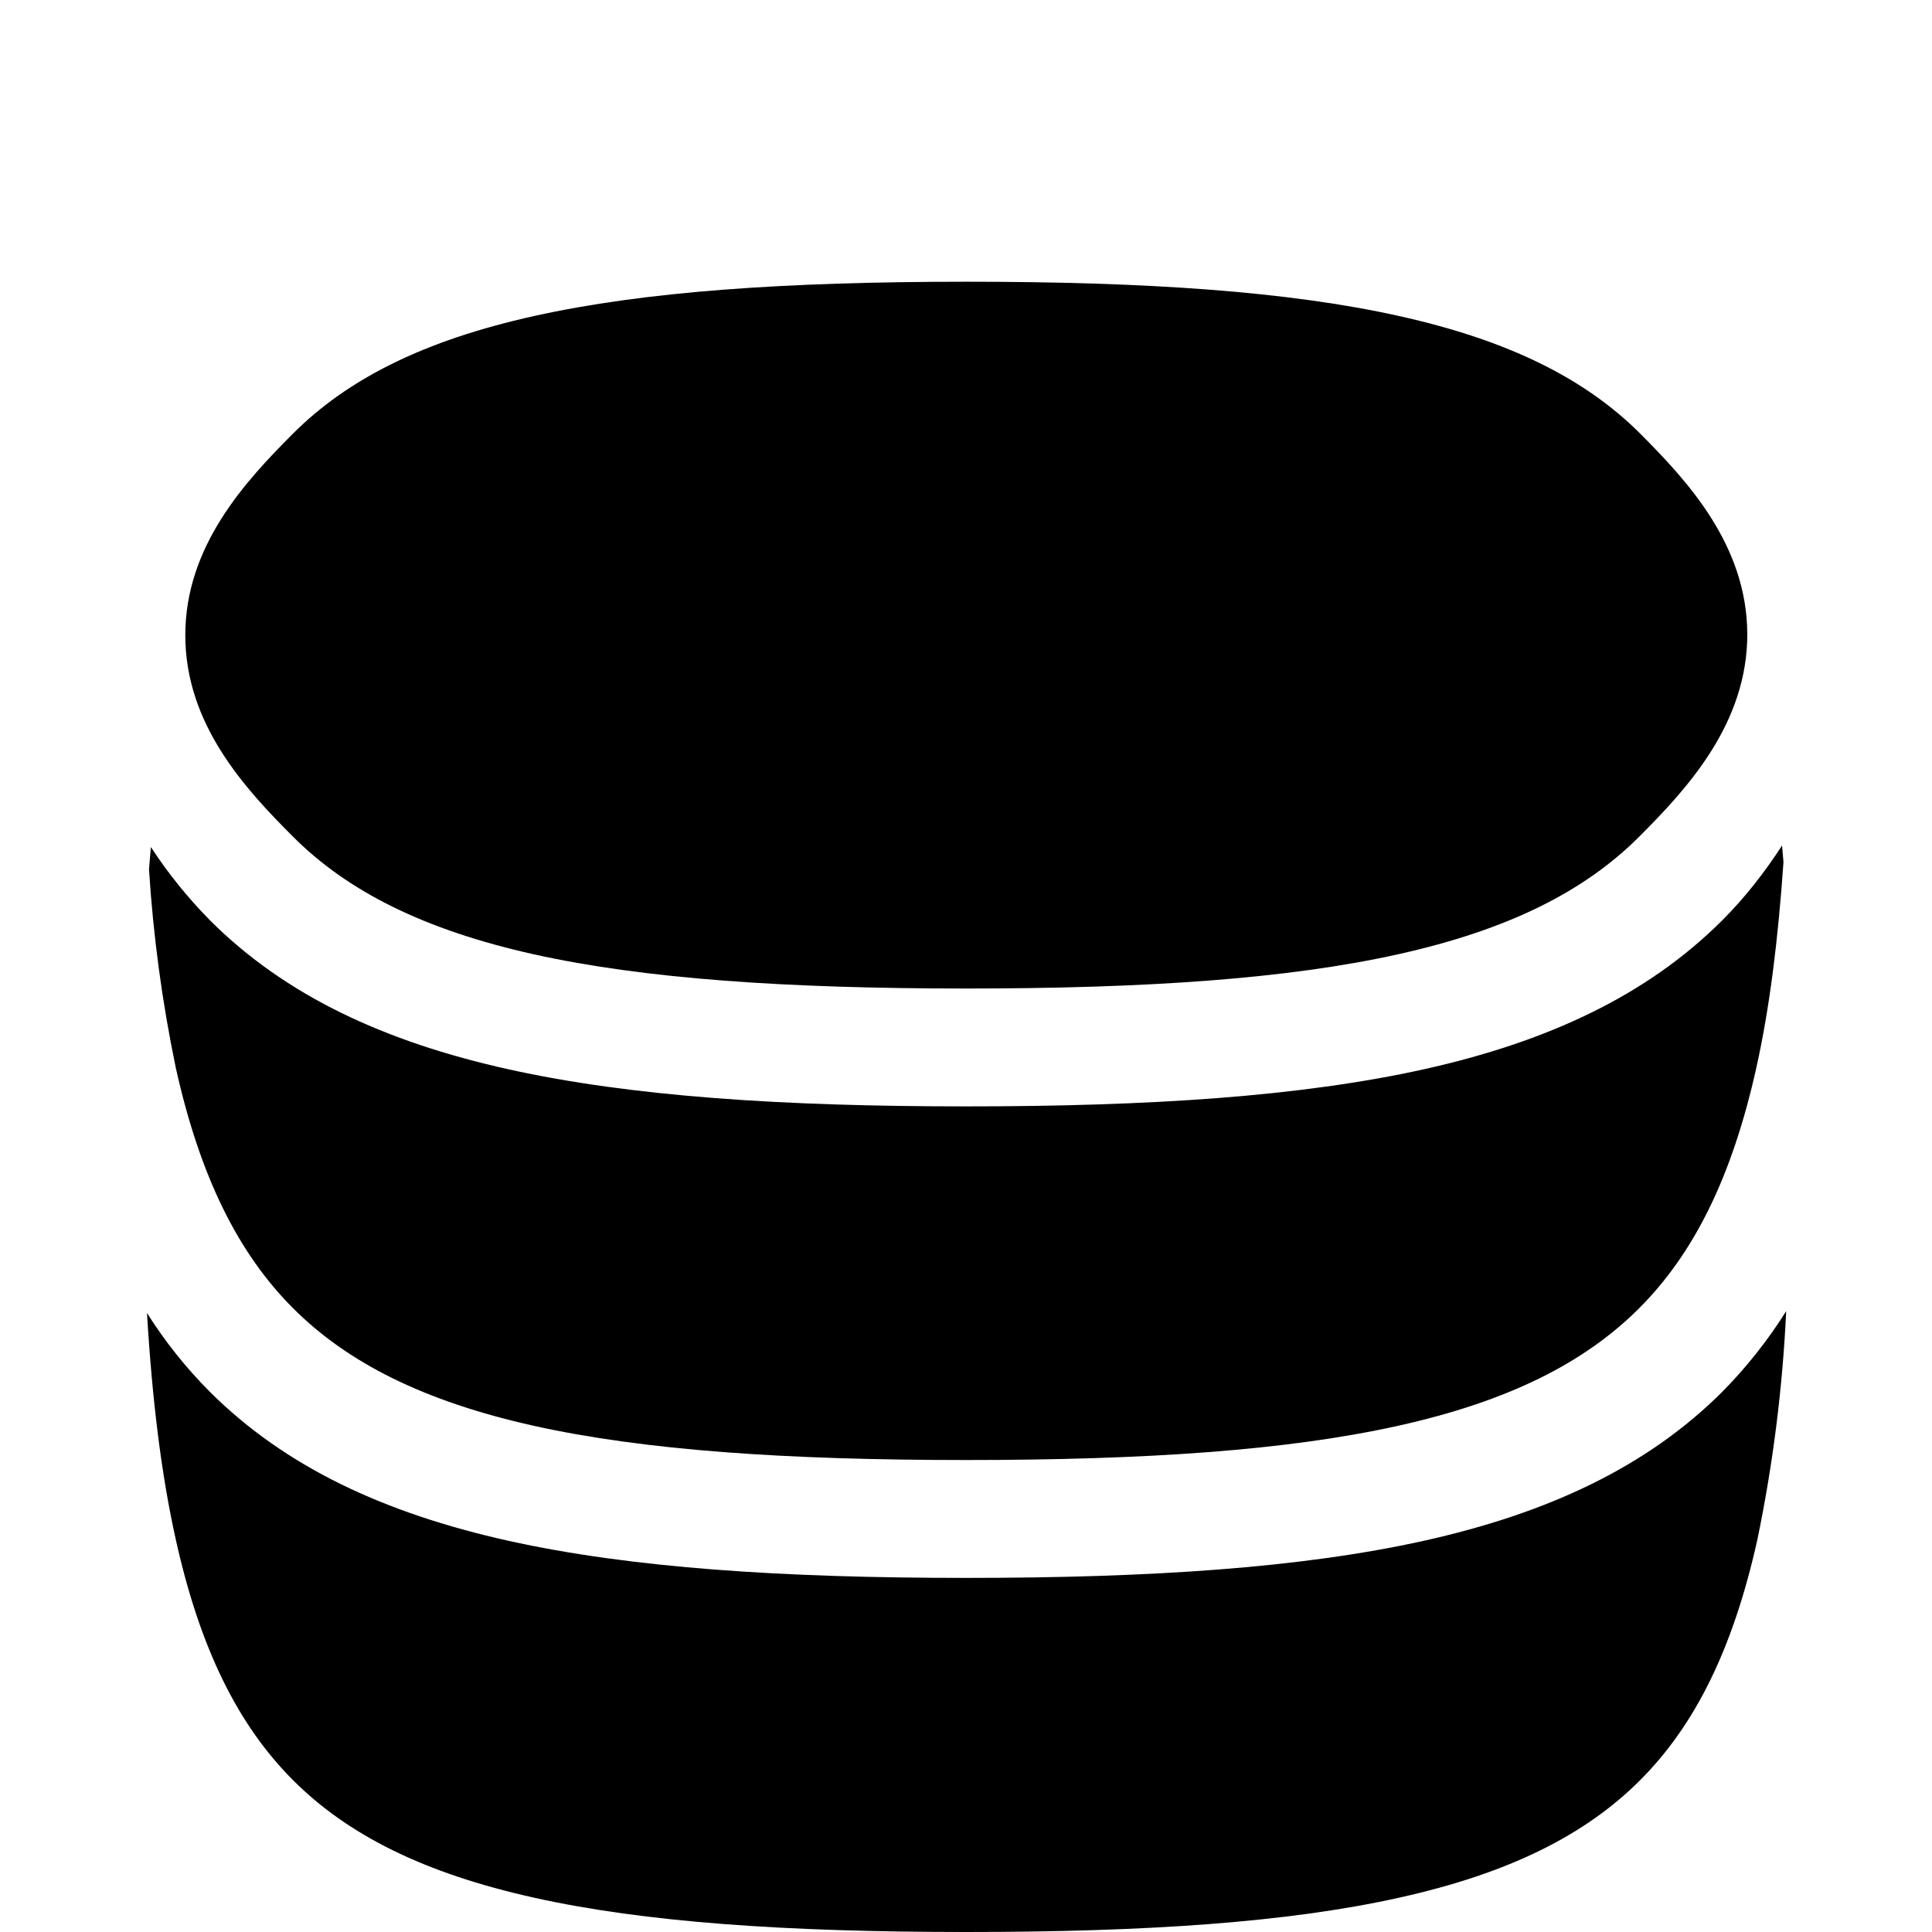
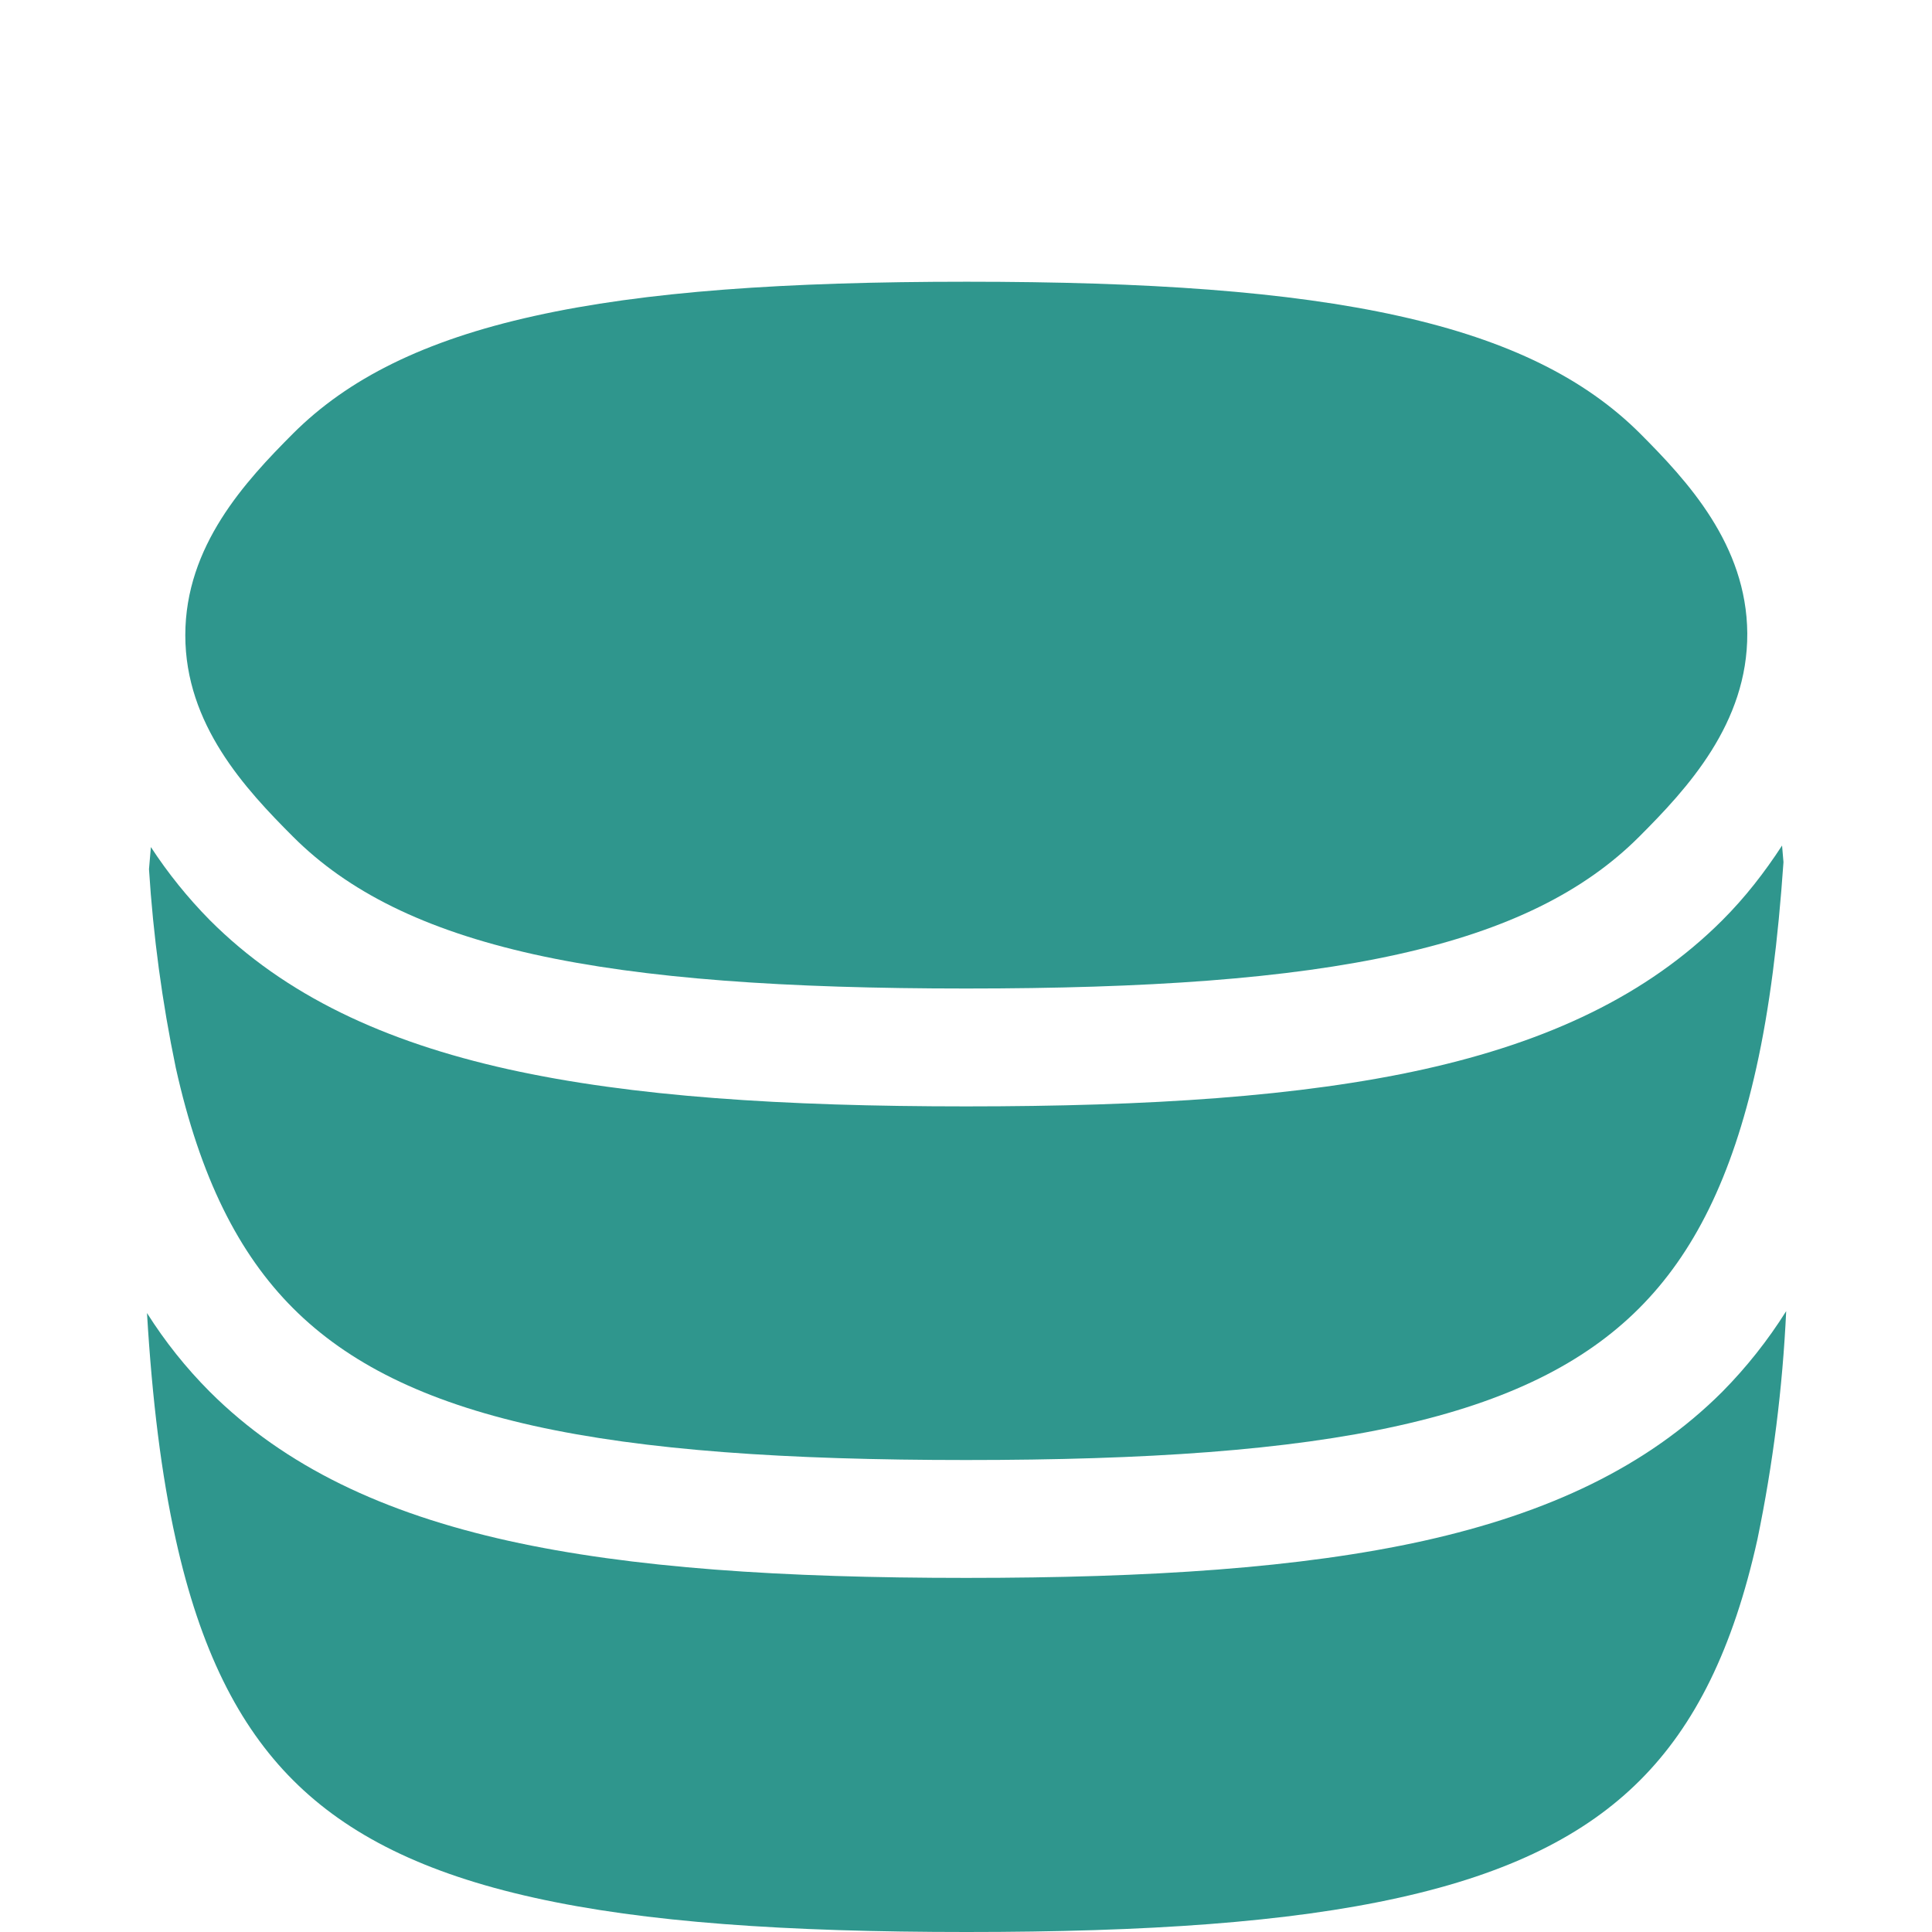
<svg xmlns="http://www.w3.org/2000/svg" viewBox="-0.2 -1.39 16.39 16.39">
-   <path fill="currentColor" d="M14.953 9.733a12.4 12.4 0 0 1-.244 1.936c-.207.933-.532 1.58-.996 2.044s-1.11.789-2.044.996C10.73 14.918 9.533 15 8 15s-2.73-.082-3.669-.291c-.933-.207-1.58-.532-2.044-.996s-.789-1.11-.996-2.044c-.122-.547-.2-1.182-.244-1.92q.23.364.532.667c.64.639 1.482 1.031 2.533 1.265 1.046.232 2.33.315 3.884.315 1.555 0 2.838-.083 3.884-.315 1.051-.234 1.893-.626 2.532-1.265a4 4 0 0 0 .541-.683" />
-   <path fill="currentColor" d="M14.93 5.924c-.046.663-.118 1.24-.23 1.743-.207.932-.532 1.579-.995 2.042s-1.11.789-2.042.996c-.938.209-2.135.291-3.667.291-1.531 0-2.729-.082-3.667-.29-.932-.208-1.579-.534-2.042-.997s-.789-1.11-.996-2.042a12 12 0 0 1-.227-1.683l.016-.188a4 4 0 0 0 .5.62c.638.639 1.48 1.031 2.532 1.265 1.046.232 2.33.315 3.884.315 1.555 0 2.838-.083 3.884-.315 1.051-.234 1.893-.626 2.532-1.265.192-.192.357-.404.506-.633z" />
-   <path fill="currentColor" d="M8 1c1.533 0 2.73.082 3.669.291.933.207 1.58.533 2.044.996.403.404.904.944.91 1.695.004.764-.509 1.318-.918 1.727-.463.463-1.11.789-2.042.996-.938.209-2.135.291-3.667.291-1.531 0-2.729-.082-3.667-.29-.932-.208-1.579-.534-2.042-.997-.406-.406-.915-.953-.915-1.71 0-.758.509-1.305.915-1.712.464-.463 1.11-.789 2.044-.996C5.27 1.082 6.467 1 8 1" />
+   <path fill="#2F968D" d="M14.953 9.733a12.4 12.4 0 0 1-.244 1.936c-.207.933-.532 1.58-.996 2.044s-1.11.789-2.044.996C10.73 14.918 9.533 15 8 15s-2.73-.082-3.669-.291c-.933-.207-1.58-.532-2.044-.996s-.789-1.11-.996-2.044c-.122-.547-.2-1.182-.244-1.92q.23.364.532.667c.64.639 1.482 1.031 2.533 1.265 1.046.232 2.33.315 3.884.315 1.555 0 2.838-.083 3.884-.315 1.051-.234 1.893-.626 2.532-1.265a4 4 0 0 0 .541-.683" />
+   <path fill="#2F968D" d="M14.93 5.924c-.046.663-.118 1.24-.23 1.743-.207.932-.532 1.579-.995 2.042s-1.11.789-2.042.996c-.938.209-2.135.291-3.667.291-1.531 0-2.729-.082-3.667-.29-.932-.208-1.579-.534-2.042-.997s-.789-1.11-.996-2.042a12 12 0 0 1-.227-1.683l.016-.188a4 4 0 0 0 .5.62c.638.639 1.48 1.031 2.532 1.265 1.046.232 2.33.315 3.884.315 1.555 0 2.838-.083 3.884-.315 1.051-.234 1.893-.626 2.532-1.265.192-.192.357-.404.506-.633z" />
+   <path fill="#2F968D" d="M8 1c1.533 0 2.73.082 3.669.291.933.207 1.58.533 2.044.996.403.404.904.944.91 1.695.004.764-.509 1.318-.918 1.727-.463.463-1.11.789-2.042.996-.938.209-2.135.291-3.667.291-1.531 0-2.729-.082-3.667-.29-.932-.208-1.579-.534-2.042-.997-.406-.406-.915-.953-.915-1.71 0-.758.509-1.305.915-1.712.464-.463 1.11-.789 2.044-.996C5.27 1.082 6.467 1 8 1" />
</svg>
